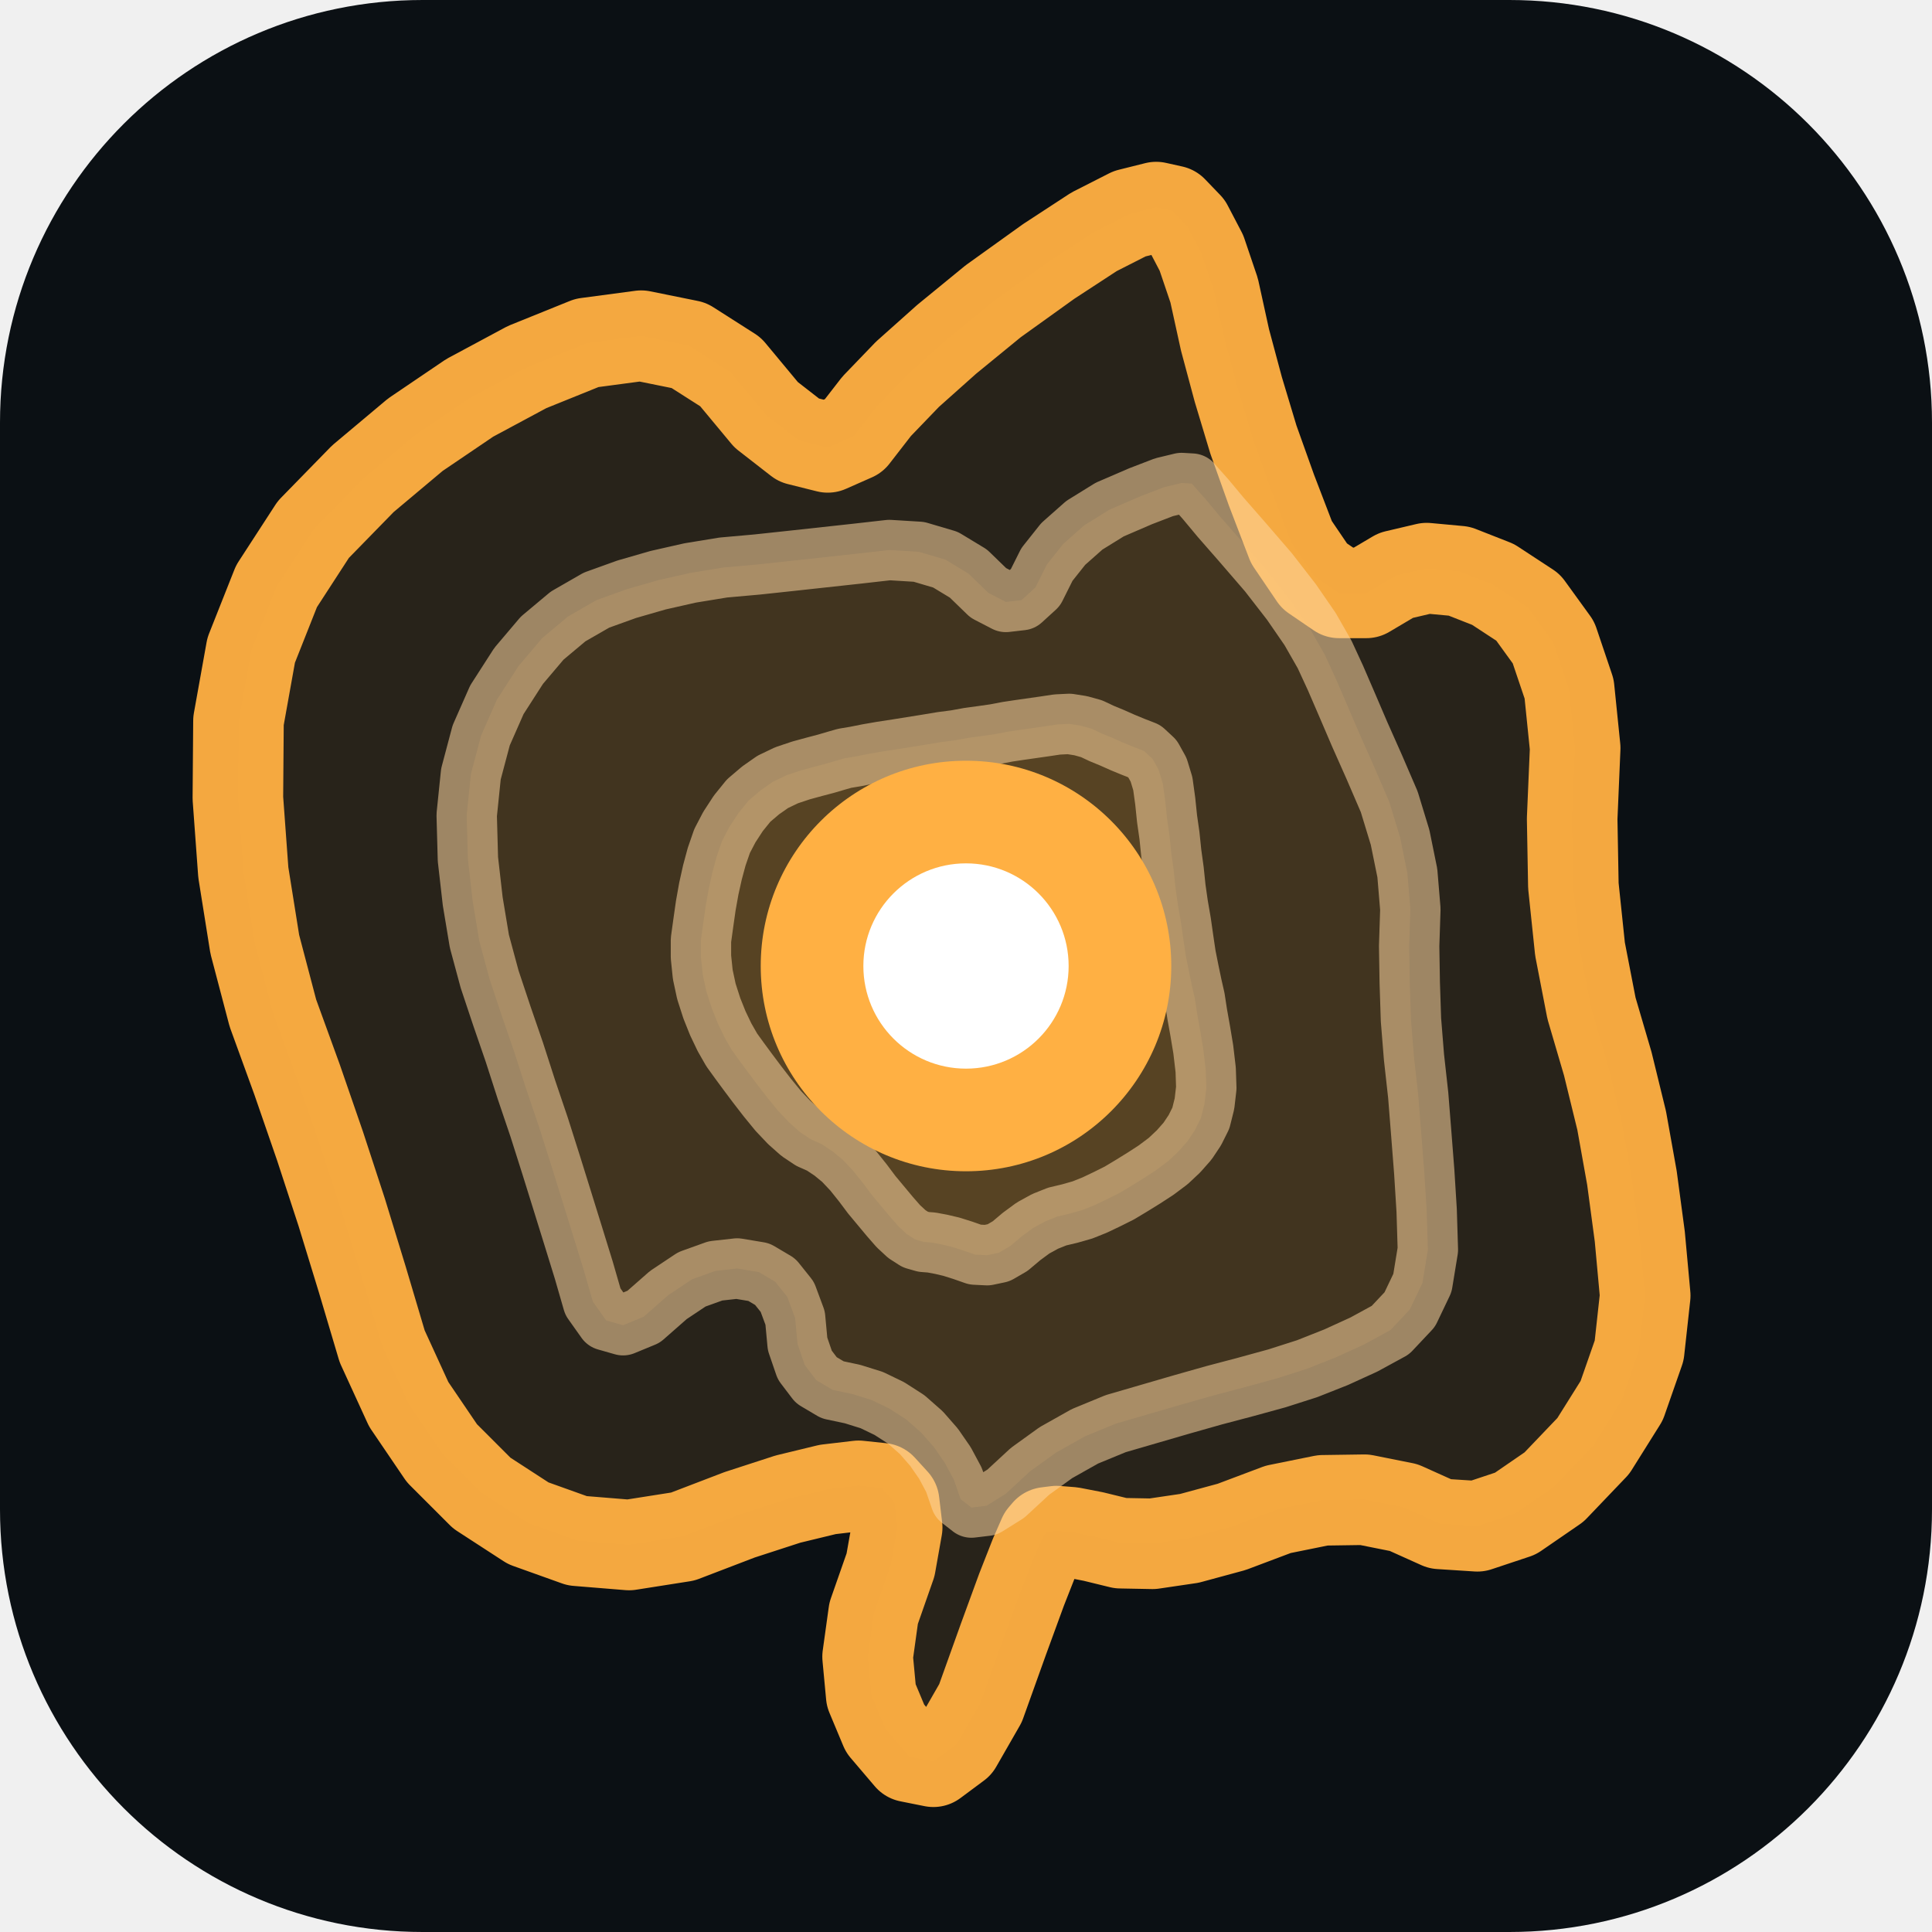
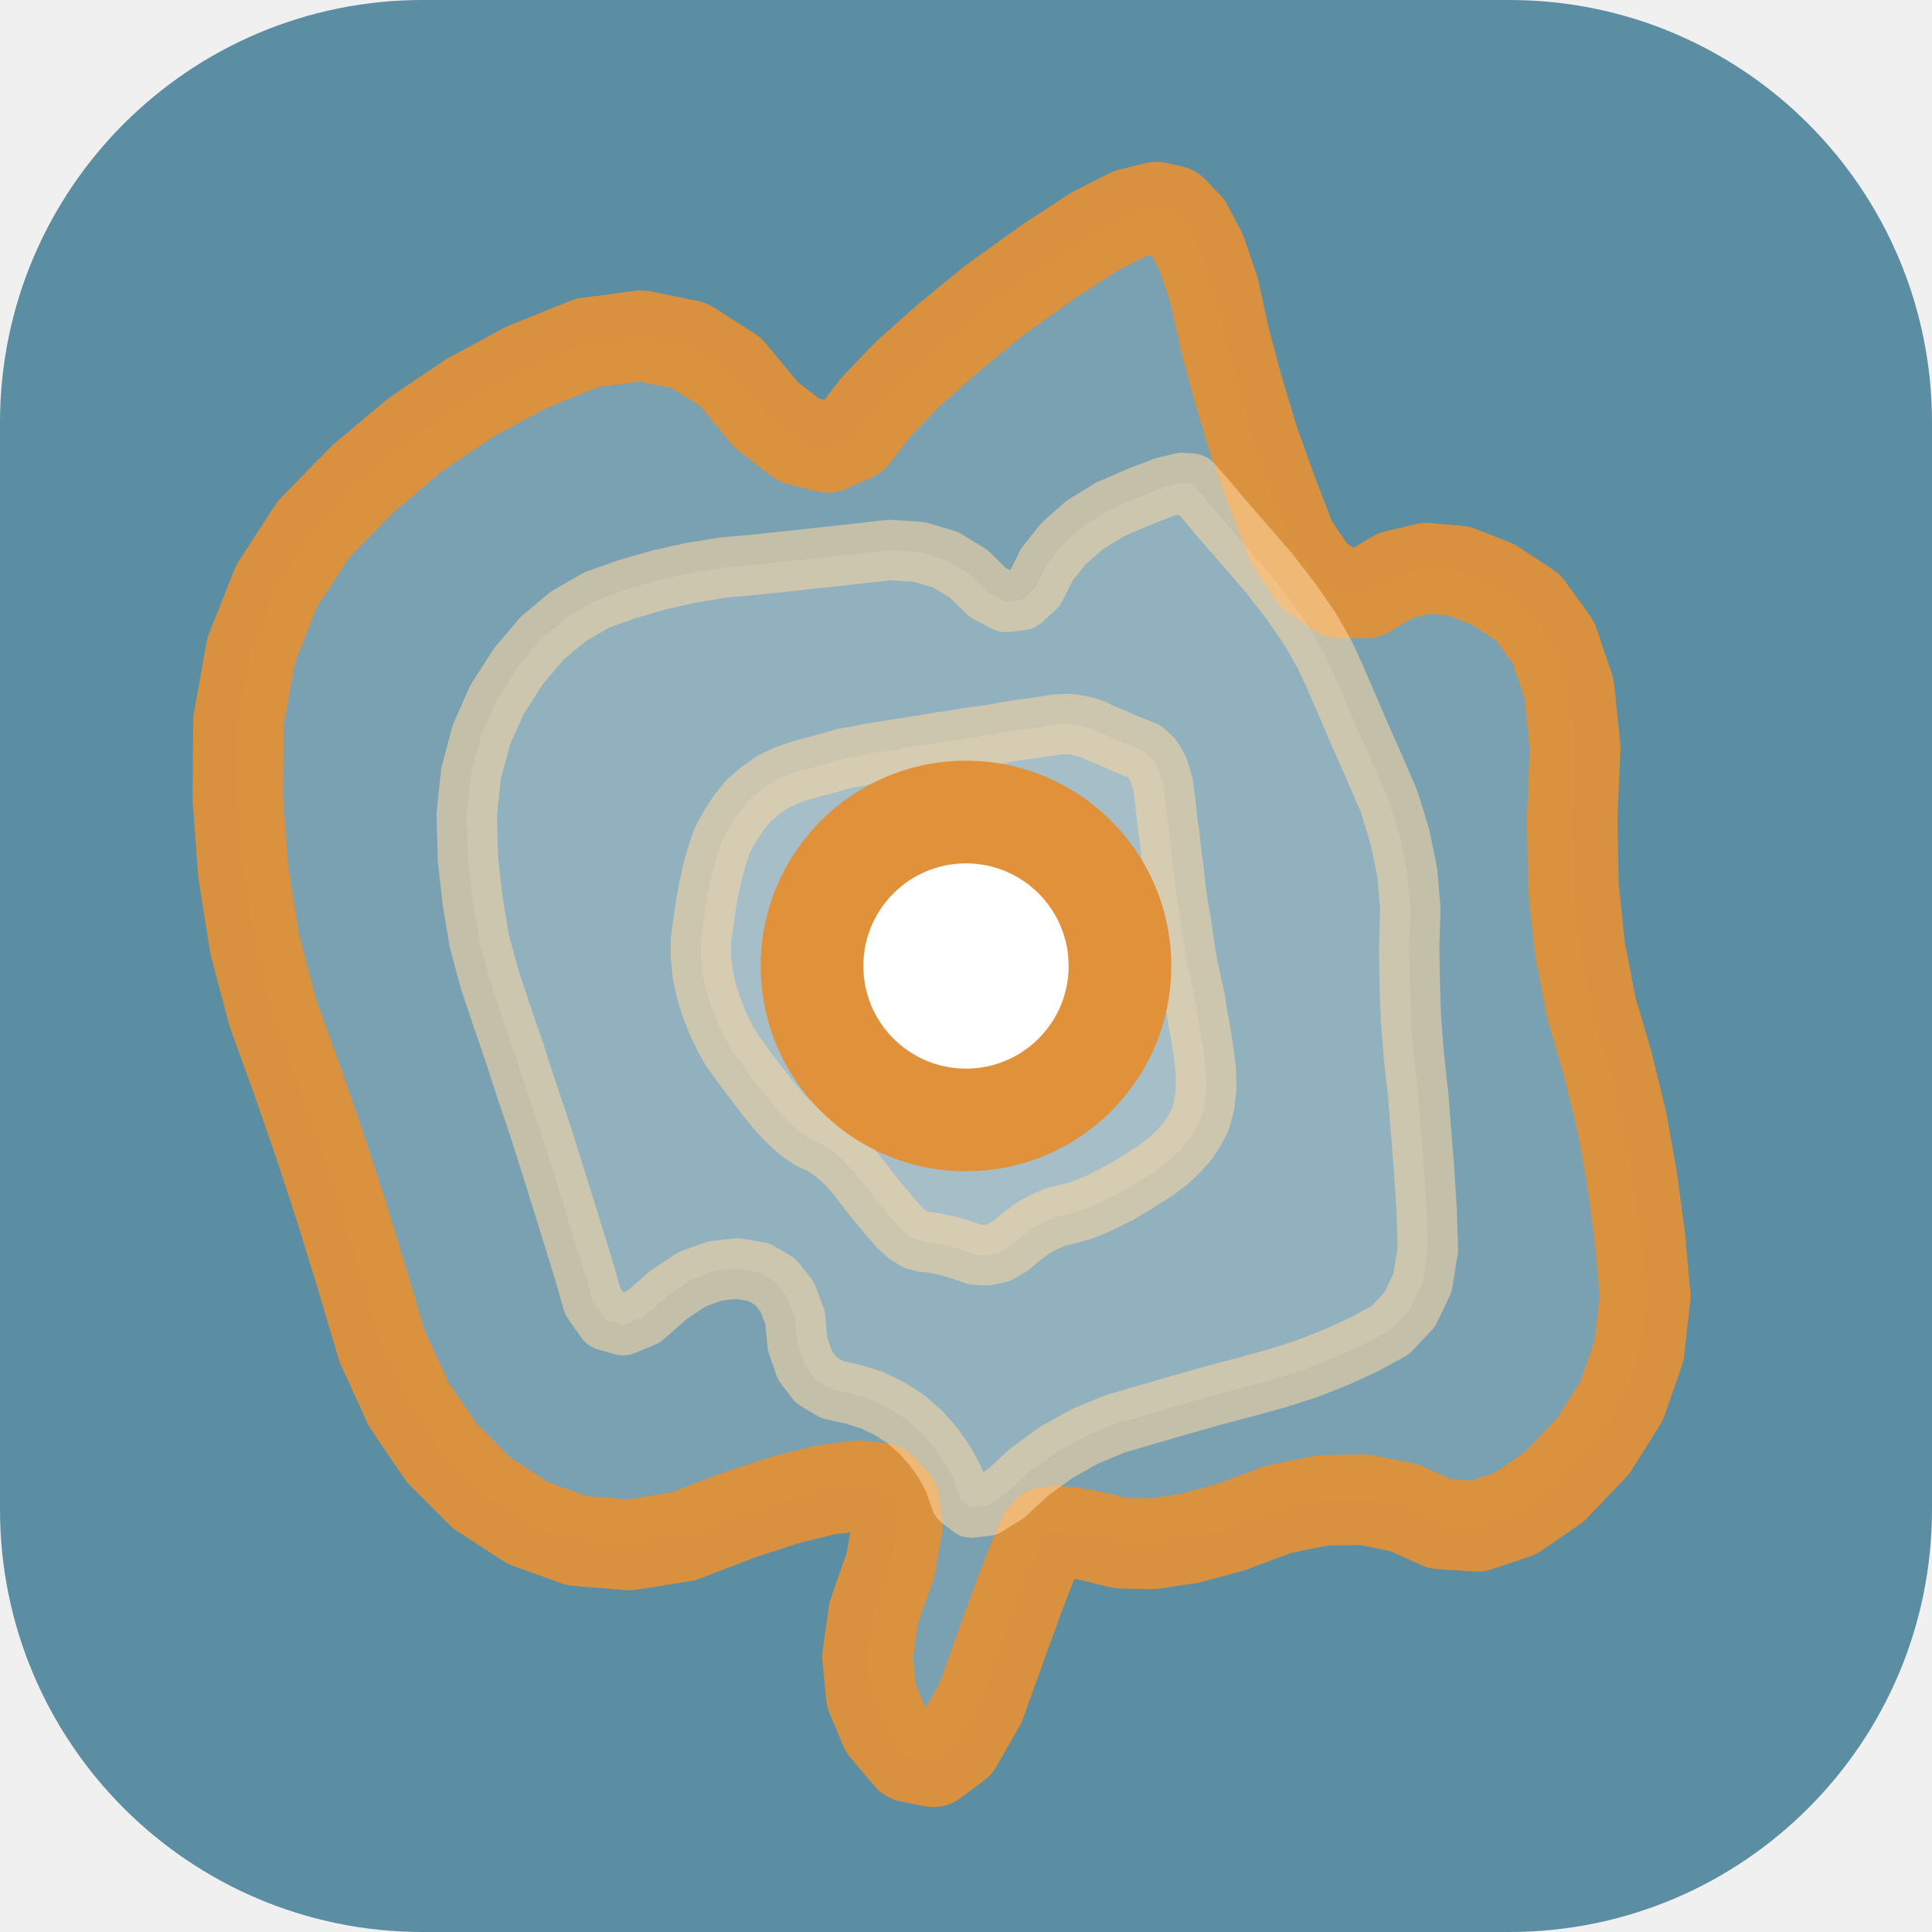
<svg xmlns="http://www.w3.org/2000/svg" viewBox="0 0 32 32">
-   <rect width="32" height="32" rx="7" fill="#0b1014" />
-   <g fill="#ffb043" fill-opacity=".12" stroke-linejoin="round">
-     <path d="M17.37 4.33L16.45 4.99L15.68 5.62L15.03 6.20L14.52 6.73L14.14 7.22L13.71 7.41L13.23 7.29L12.69 6.87L12.10 6.16L11.41 5.72L10.62 5.56L9.72 5.68L8.73 6.08L7.78 6.59L6.88 7.20L6.01 7.93L5.19 8.77L4.58 9.71L4.16 10.77L3.95 11.94L3.94 13.22L4.03 14.45L4.22 15.64L4.52 16.78L4.92 17.88L5.30 18.98L5.66 20.08L6.00 21.19L6.33 22.30L6.77 23.26L7.32 24.07L7.98 24.73L8.75 25.23L9.56 25.52L10.42 25.59L11.31 25.45L12.25 25.09L13.05 24.83L13.71 24.67L14.22 24.61L14.60 24.65L14.81 24.88L14.86 25.30L14.75 25.92L14.47 26.72L14.37 27.44L14.43 28.08L14.66 28.63L15.06 29.10L15.46 29.18L15.85 28.89L16.24 28.21L16.62 27.15L16.92 26.33L17.14 25.77L17.28 25.45L17.34 25.38L17.50 25.36L17.75 25.38L18.11 25.45L18.56 25.56L19.09 25.57L19.70 25.48L20.40 25.29L21.17 25.00L21.91 24.85L22.60 24.84L23.25 24.97L23.85 25.24L24.47 25.28L25.10 25.07L25.74 24.63L26.39 23.95L26.86 23.20L27.15 22.37L27.25 21.46L27.16 20.48L27.03 19.51L26.86 18.56L26.63 17.62L26.36 16.70L26.17 15.72L26.06 14.67L26.04 13.56L26.09 12.39L25.99 11.41L25.73 10.64L25.31 10.06L24.73 9.68L24.17 9.46L23.63 9.41L23.12 9.53L22.63 9.82L22.18 9.82L21.77 9.54L21.39 8.98L21.06 8.12L20.76 7.28L20.51 6.45L20.29 5.63L20.11 4.81L19.90 4.19L19.67 3.75L19.42 3.49L19.15 3.43L18.71 3.54L18.12 3.84Z" stroke="#ffb043" stroke-opacity=".95" stroke-width="1.5" />
+   <rect width="32" height="32" rx="7" fill="#5c8ea3" />
+   <g fill="#fffdf8" fill-opacity=".18" stroke-linejoin="round">
+     <path d="M17.37 4.33L16.45 4.99L15.68 5.62L15.03 6.20L14.52 6.73L14.14 7.22L13.71 7.41L13.23 7.29L12.69 6.87L12.10 6.16L11.41 5.72L10.62 5.56L9.72 5.68L8.73 6.08L7.78 6.59L6.88 7.20L6.01 7.93L5.19 8.77L4.58 9.71L4.16 10.77L3.95 11.94L3.94 13.22L4.03 14.45L4.22 15.64L4.52 16.78L4.92 17.88L5.30 18.98L5.66 20.08L6.00 21.19L6.33 22.30L6.77 23.26L7.32 24.07L7.98 24.73L8.75 25.23L9.56 25.52L10.42 25.59L11.31 25.45L12.25 25.09L13.05 24.83L13.71 24.67L14.22 24.61L14.60 24.65L14.81 24.88L14.86 25.30L14.75 25.92L14.47 26.72L14.37 27.44L14.43 28.08L14.66 28.63L15.06 29.10L15.46 29.18L15.85 28.89L16.24 28.21L16.62 27.15L16.92 26.33L17.14 25.77L17.28 25.45L17.34 25.38L17.50 25.36L17.75 25.38L18.11 25.45L18.56 25.56L19.09 25.57L19.70 25.48L20.40 25.29L21.17 25.00L21.91 24.85L22.60 24.84L23.25 24.97L23.85 25.24L24.47 25.28L25.10 25.07L25.74 24.63L26.39 23.95L26.86 23.20L27.15 22.37L27.25 21.46L27.16 20.48L27.03 19.51L26.86 18.56L26.63 17.62L26.36 16.70L26.17 15.72L26.06 14.67L26.04 13.56L26.09 12.39L25.99 11.41L25.73 10.64L25.31 10.06L24.73 9.68L24.17 9.46L23.63 9.41L23.12 9.53L22.63 9.82L22.18 9.82L21.77 9.54L21.39 8.98L21.06 8.12L20.76 7.28L20.51 6.45L20.29 5.63L20.11 4.81L19.90 4.19L19.67 3.75L19.42 3.49L19.15 3.43L18.71 3.54L18.12 3.84Z" stroke="#e0913a" stroke-opacity=".95" stroke-width="1.5" />
    <path d="M18.89 8.22L18.38 8.44L17.96 8.70L17.61 9.01L17.34 9.35L17.15 9.73L16.92 9.94L16.66 9.97L16.37 9.82L16.04 9.50L15.66 9.27L15.22 9.14L14.73 9.11L14.20 9.17L13.65 9.23L13.10 9.29L12.54 9.35L11.98 9.40L11.43 9.49L10.90 9.61L10.38 9.76L9.88 9.94L9.41 10.21L8.98 10.57L8.59 11.03L8.23 11.59L7.97 12.18L7.80 12.82L7.73 13.50L7.75 14.23L7.83 14.93L7.94 15.59L8.11 16.22L8.31 16.82L8.52 17.43L8.72 18.05L8.93 18.67L9.13 19.30L9.32 19.91L9.50 20.49L9.67 21.04L9.82 21.56L10.04 21.87L10.32 21.95L10.66 21.81L11.07 21.45L11.46 21.19L11.85 21.05L12.21 21.01L12.57 21.07L12.84 21.23L13.04 21.48L13.17 21.83L13.21 22.26L13.33 22.61L13.52 22.86L13.79 23.02L14.12 23.09L14.44 23.19L14.73 23.33L15.01 23.51L15.26 23.73L15.47 23.97L15.65 24.23L15.80 24.51L15.91 24.83L16.09 24.97L16.34 24.94L16.66 24.74L17.06 24.37L17.49 24.06L17.97 23.79L18.48 23.58L19.03 23.42L19.58 23.26L20.11 23.11L20.64 22.97L21.15 22.83L21.65 22.67L22.13 22.48L22.59 22.27L23.03 22.03L23.35 21.69L23.56 21.25L23.65 20.70L23.63 20.05L23.59 19.41L23.54 18.77L23.49 18.14L23.42 17.51L23.37 16.89L23.35 16.28L23.34 15.67L23.36 15.06L23.31 14.46L23.19 13.87L23.01 13.28L22.76 12.70L22.52 12.16L22.31 11.67L22.12 11.23L21.94 10.84L21.70 10.42L21.39 9.97L21.01 9.48L20.57 8.97L20.22 8.57L19.97 8.27L19.81 8.09L19.74 8.01L19.57 8.00L19.28 8.07Z" stroke="#ffd7a0" stroke-opacity=".55" stroke-width="1" />
    <path d="M17.51 12.00L17.31 12.03L17.10 12.06L16.89 12.09L16.69 12.12L16.48 12.16L16.27 12.19L16.05 12.22L15.83 12.26L15.60 12.29L15.36 12.33L15.11 12.37L14.86 12.41L14.60 12.45L14.37 12.49L14.17 12.53L13.99 12.56L13.85 12.60L13.68 12.65L13.49 12.70L13.27 12.76L13.03 12.84L12.80 12.95L12.60 13.09L12.40 13.26L12.23 13.47L12.08 13.70L11.96 13.93L11.87 14.19L11.80 14.45L11.74 14.72L11.69 15.00L11.65 15.28L11.61 15.57L11.61 15.85L11.64 16.14L11.70 16.42L11.79 16.70L11.89 16.95L12.00 17.18L12.12 17.39L12.25 17.57L12.39 17.76L12.54 17.96L12.71 18.18L12.89 18.40L13.07 18.59L13.25 18.75L13.43 18.87L13.61 18.95L13.79 19.07L13.96 19.21L14.13 19.39L14.29 19.59L14.44 19.79L14.59 19.97L14.74 20.15L14.88 20.31L15.02 20.44L15.16 20.53L15.30 20.57L15.43 20.58L15.59 20.61L15.76 20.65L15.95 20.71L16.15 20.78L16.35 20.79L16.54 20.75L16.73 20.64L16.92 20.48L17.11 20.34L17.31 20.23L17.51 20.15L17.72 20.10L17.93 20.04L18.13 19.96L18.34 19.86L18.54 19.76L18.74 19.64L18.95 19.51L19.15 19.38L19.35 19.23L19.52 19.07L19.67 18.90L19.79 18.72L19.89 18.52L19.95 18.28L19.98 18.02L19.97 17.72L19.93 17.38L19.88 17.08L19.83 16.80L19.79 16.54L19.74 16.32L19.69 16.08L19.64 15.83L19.60 15.56L19.56 15.28L19.51 14.99L19.47 14.71L19.44 14.42L19.40 14.13L19.37 13.84L19.33 13.56L19.30 13.27L19.26 12.98L19.19 12.75L19.09 12.57L18.95 12.44L18.77 12.37L18.60 12.30L18.42 12.22L18.25 12.15L18.08 12.07L17.90 12.02L17.71 11.99Z" stroke="#ffd7a0" stroke-opacity=".55" stroke-width="1" />
  </g>
-   <circle cx="16" cy="16" r="3.4" fill="#ffb043" />
+   <circle cx="16" cy="16" r="3.4" fill="#e0913a" />
  <circle cx="16" cy="16" r="1.7" fill="#fff" />
</svg>
